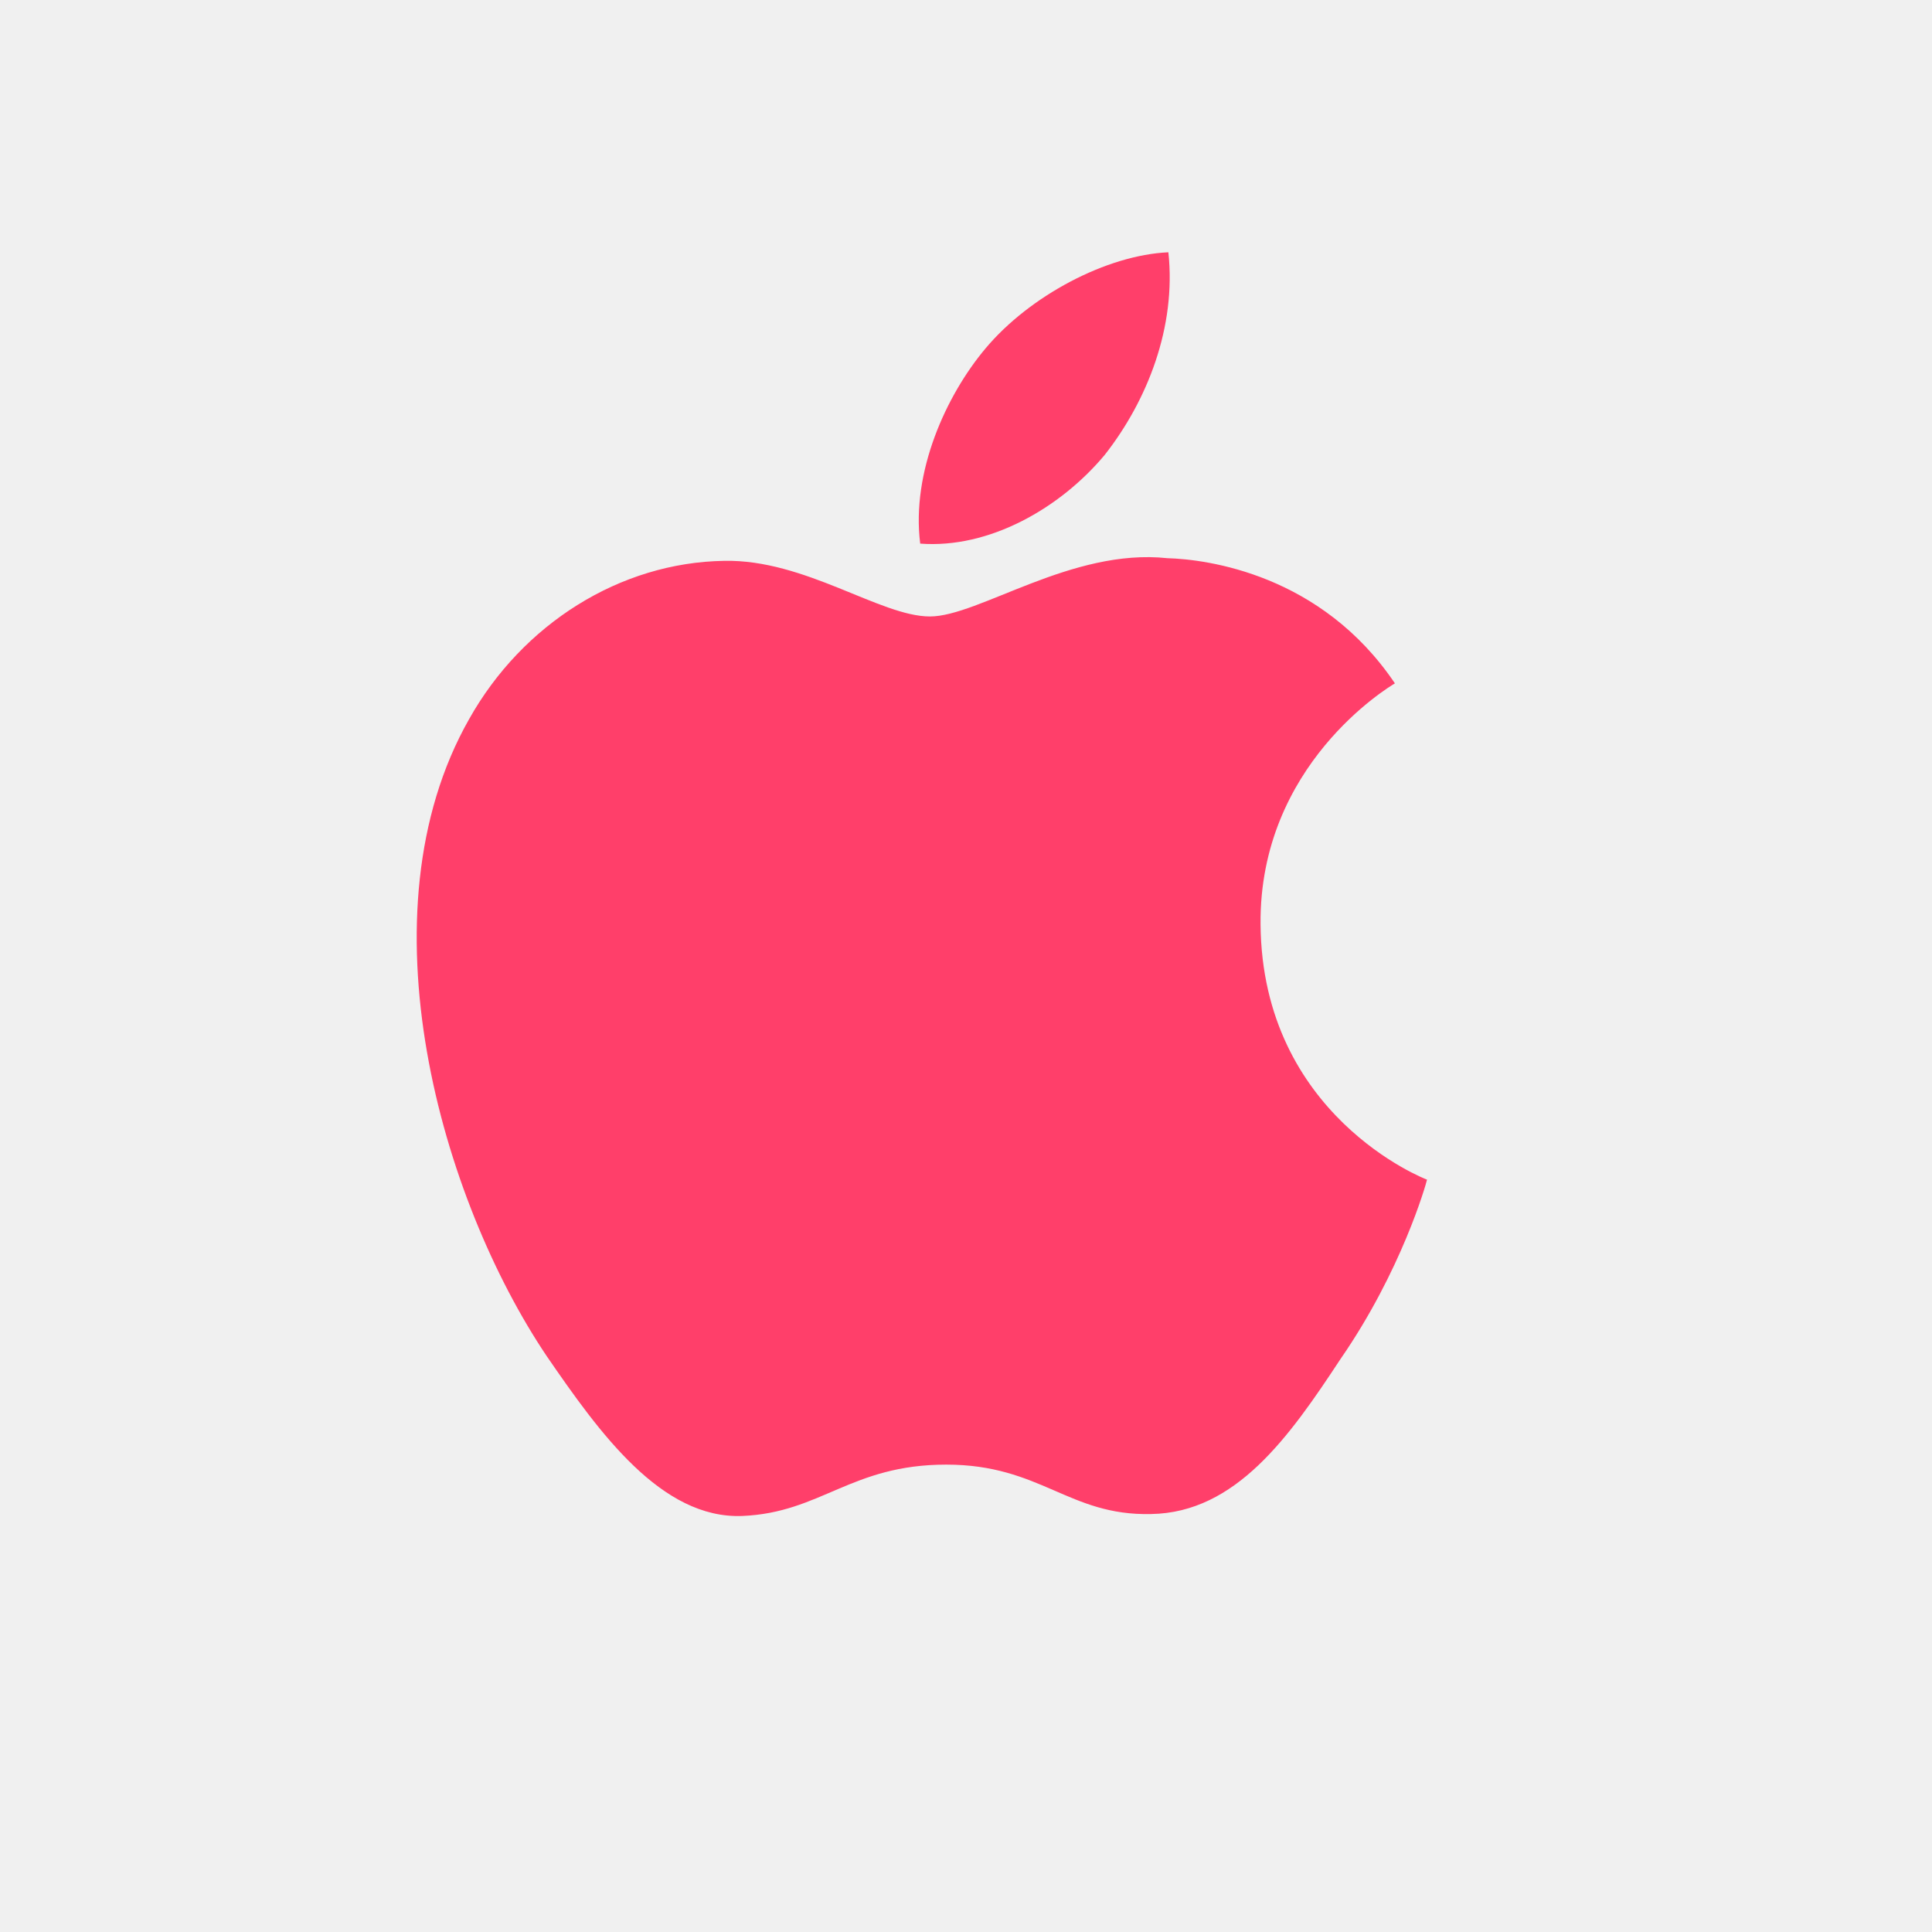
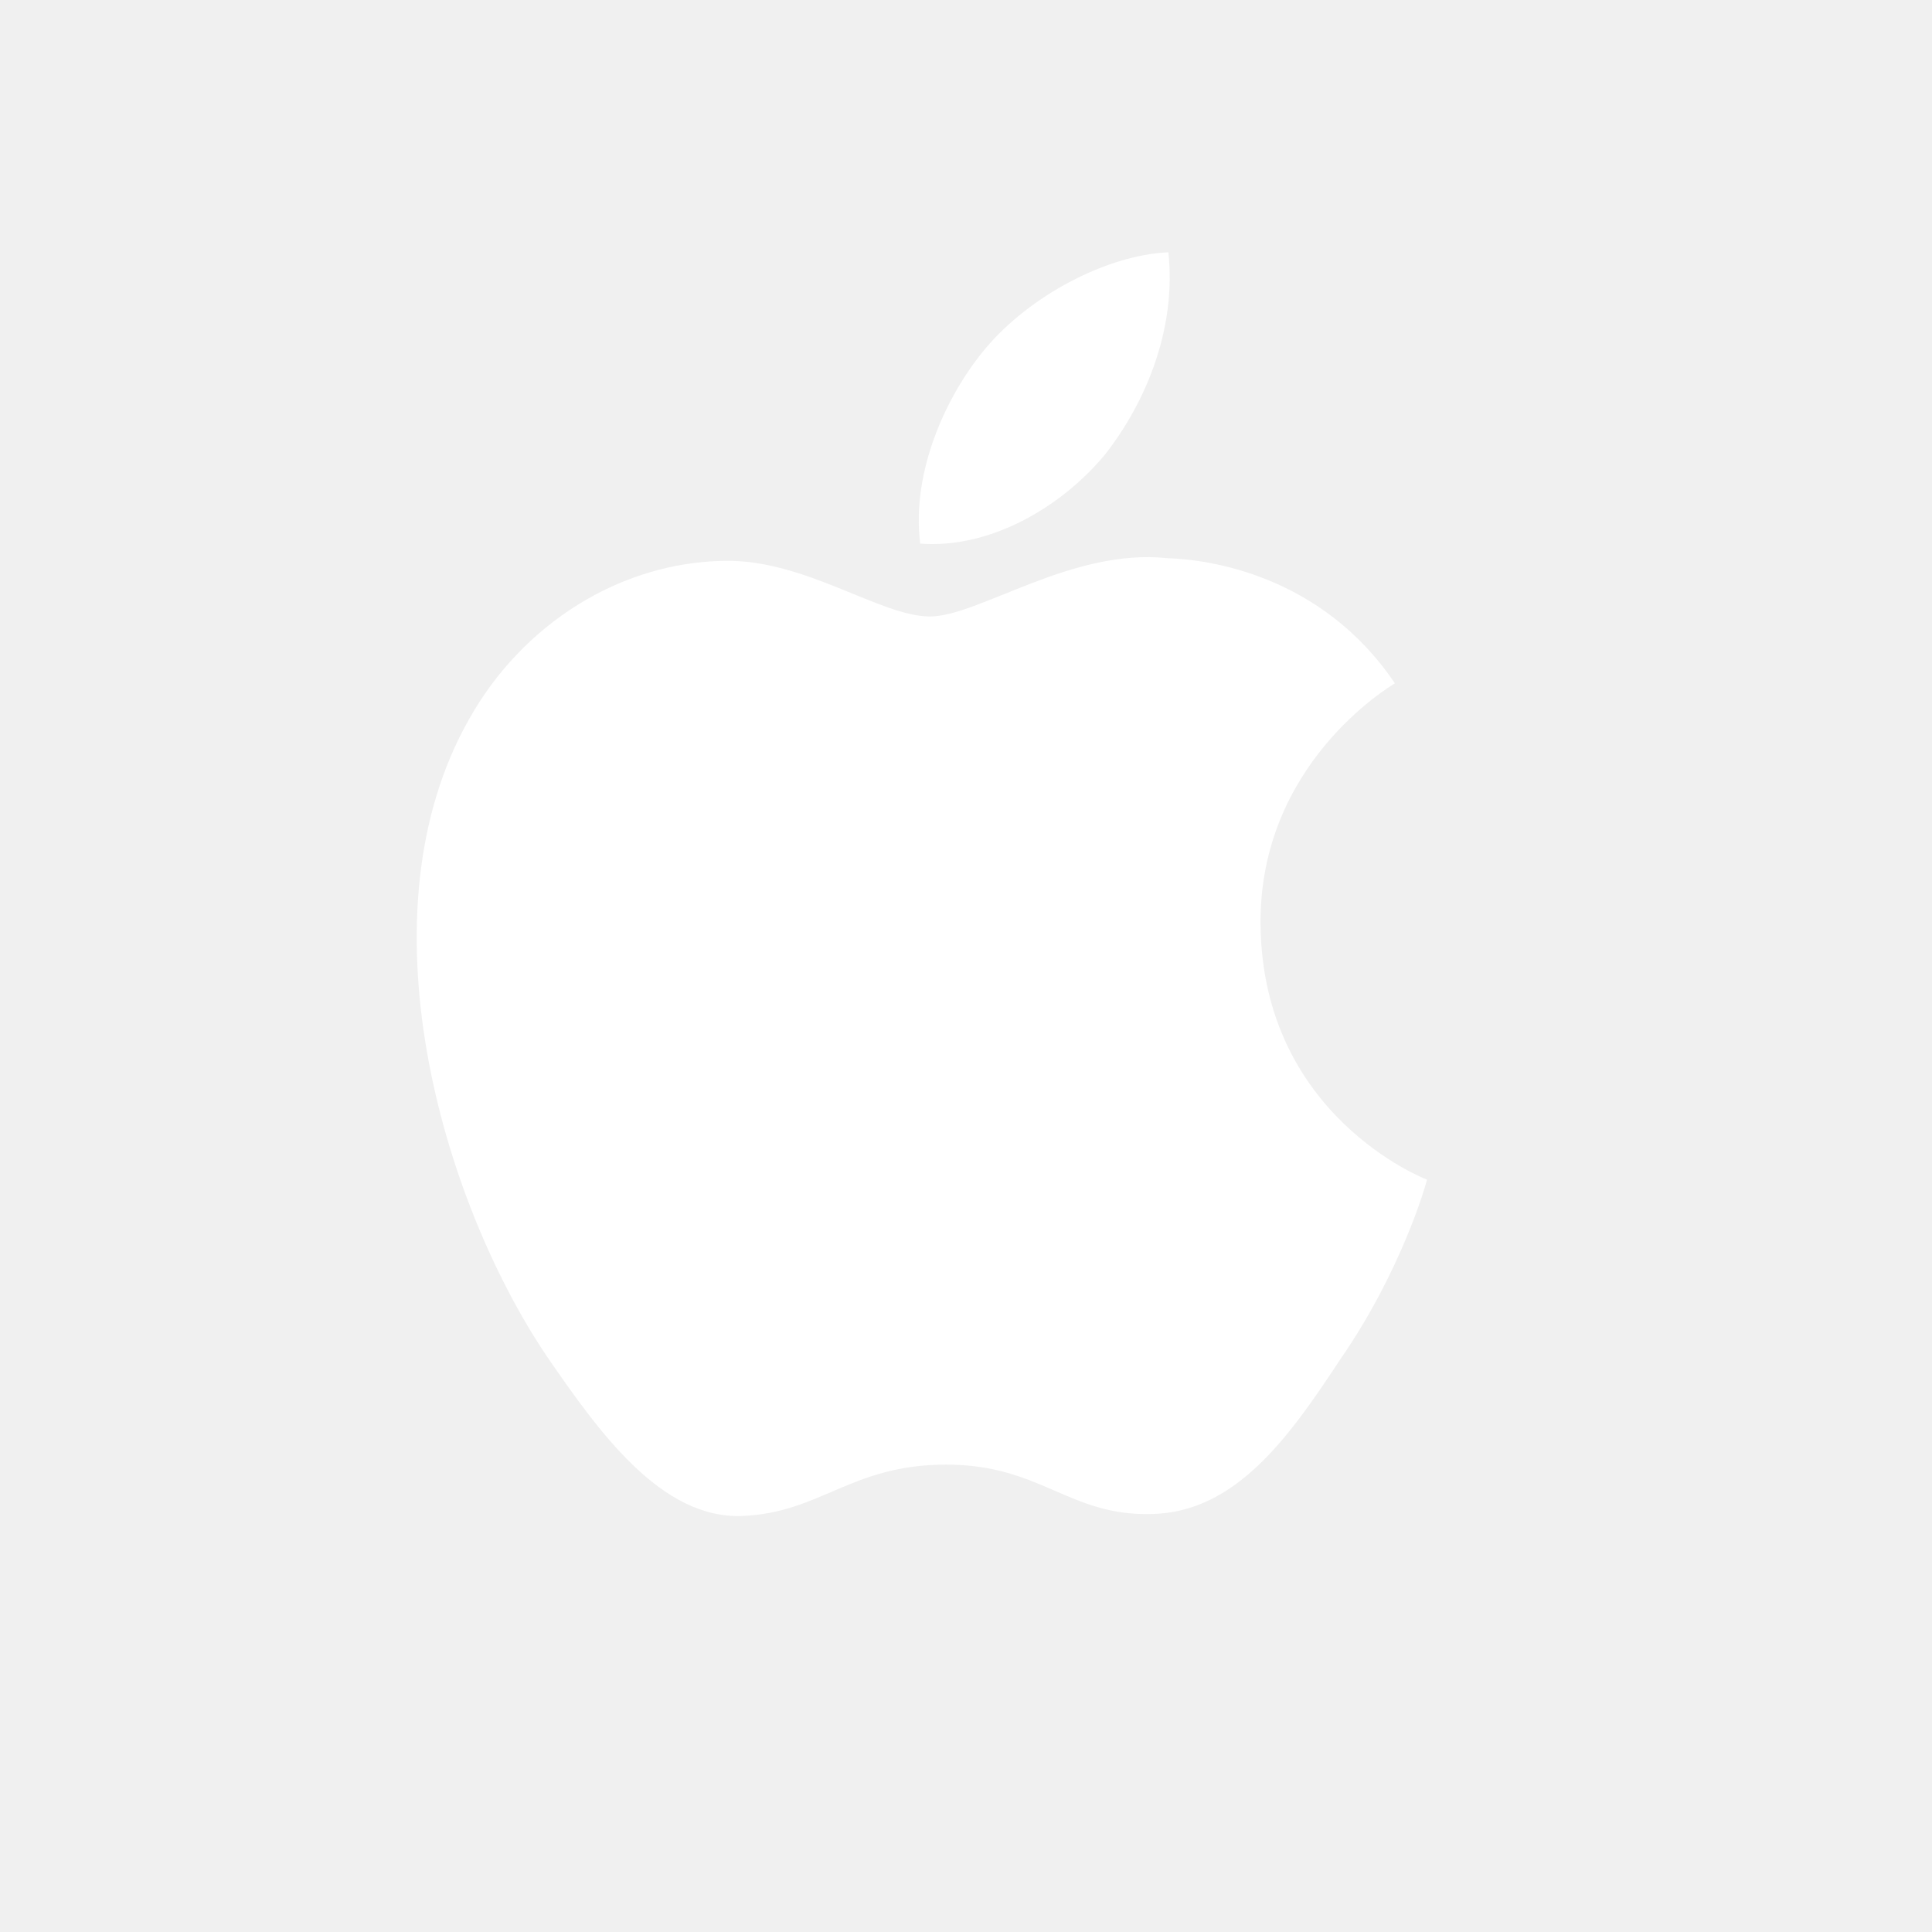
<svg xmlns="http://www.w3.org/2000/svg" width="24px" height="24px" viewBox="0 0 24 24" version="1.1">
  <defs />
  <g id="Page-1" stroke="none" stroke-width="1" fill="none" fill-rule="evenodd">
-     <g id="Group" transform="translate(5, 3)" fill="#ff3f6a">
+     <g id="Group" transform="translate(5, 3)" fill="#ffffff">
      <path d="M10.659,8.482 C10.641,6.499 12.254,5.534 12.328,5.489 C11.415,4.134 9.999,3.948 9.501,3.934 C8.312,3.806 7.158,4.658 6.552,4.658 C5.934,4.658 5.001,3.946 3.996,3.967 C2.702,3.987 1.491,4.75 0.827,5.934 C-0.543,8.348 0.479,11.895 1.792,13.847 C2.448,14.802 3.216,15.87 4.22,15.832 C5.202,15.791 5.569,15.194 6.755,15.194 C7.93,15.194 8.275,15.832 9.299,15.808 C10.353,15.791 11.017,14.848 11.651,13.884 C12.41,12.788 12.715,11.71 12.727,11.654 C12.702,11.646 10.679,10.86 10.659,8.482 L10.659,8.482 Z" id="Shape" />
      <path d="M8.724,2.65 C9.252,1.977 9.614,1.062 9.514,0.134 C8.749,0.168 7.792,0.672 7.241,1.33 C6.754,1.91 6.319,2.86 6.431,3.753 C7.29,3.818 8.172,3.312 8.724,2.65 L8.724,2.65 Z" id="Shape" />
    </g>
  </g>
</svg>
